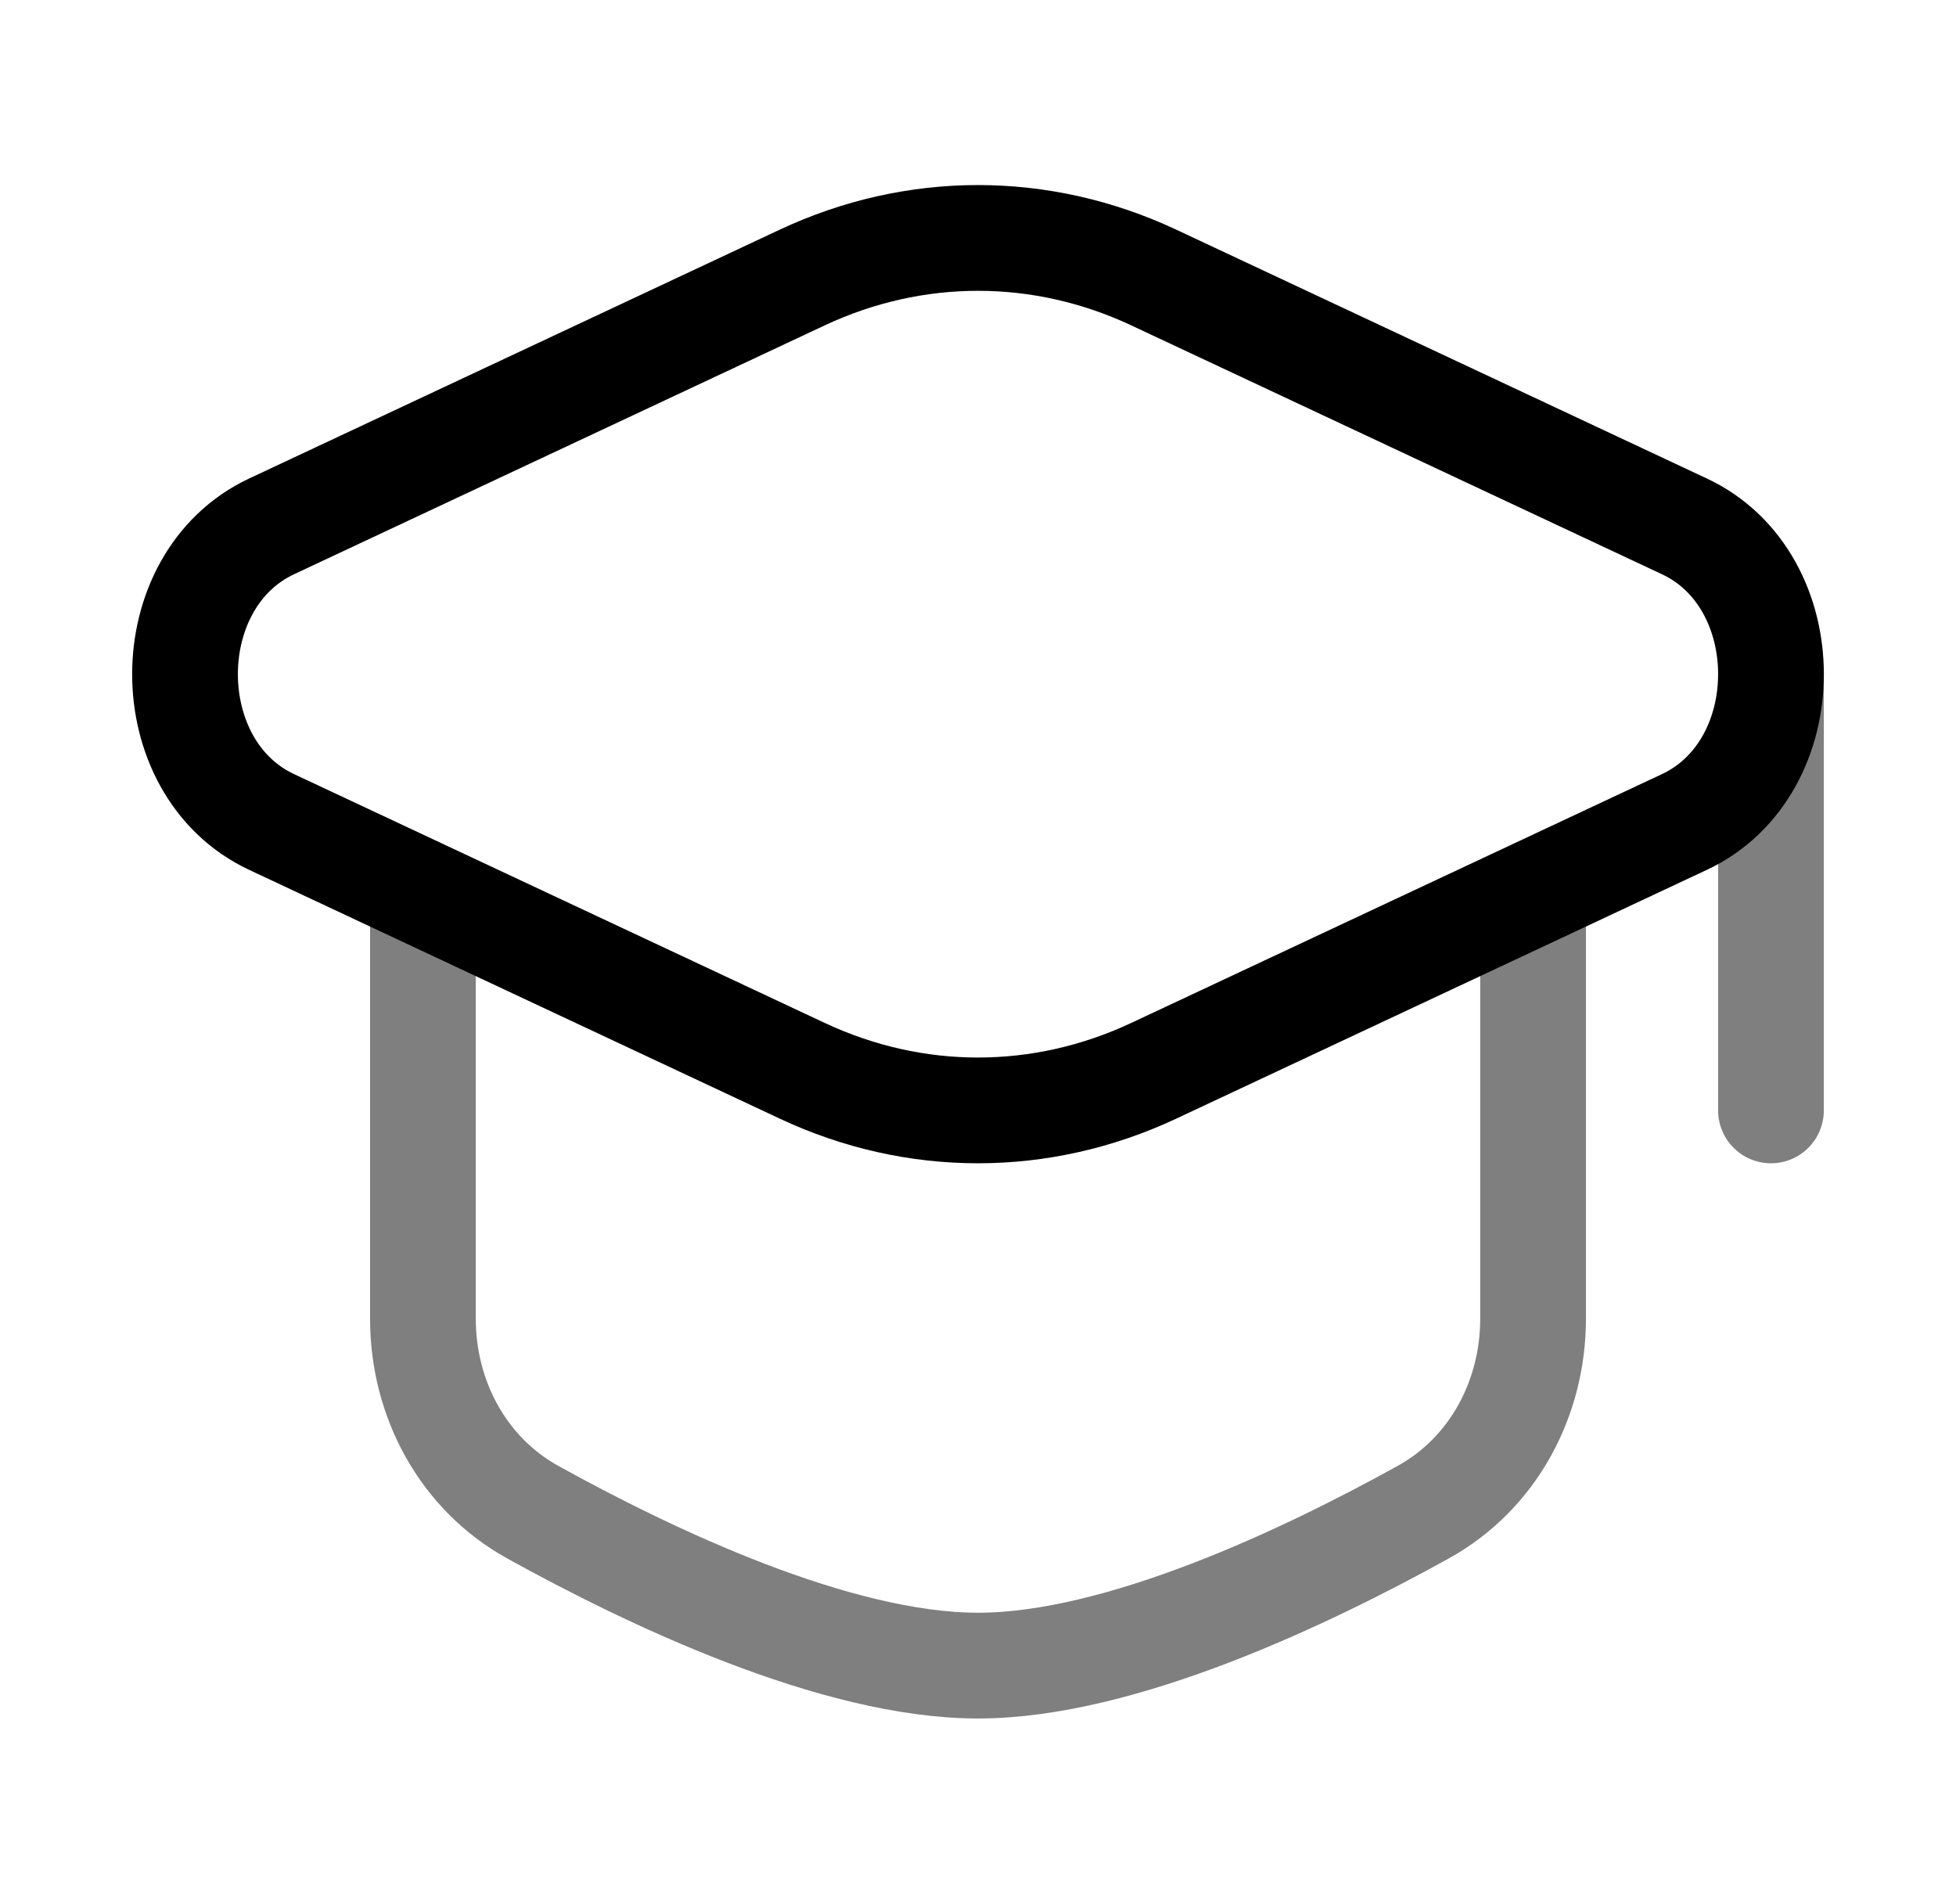
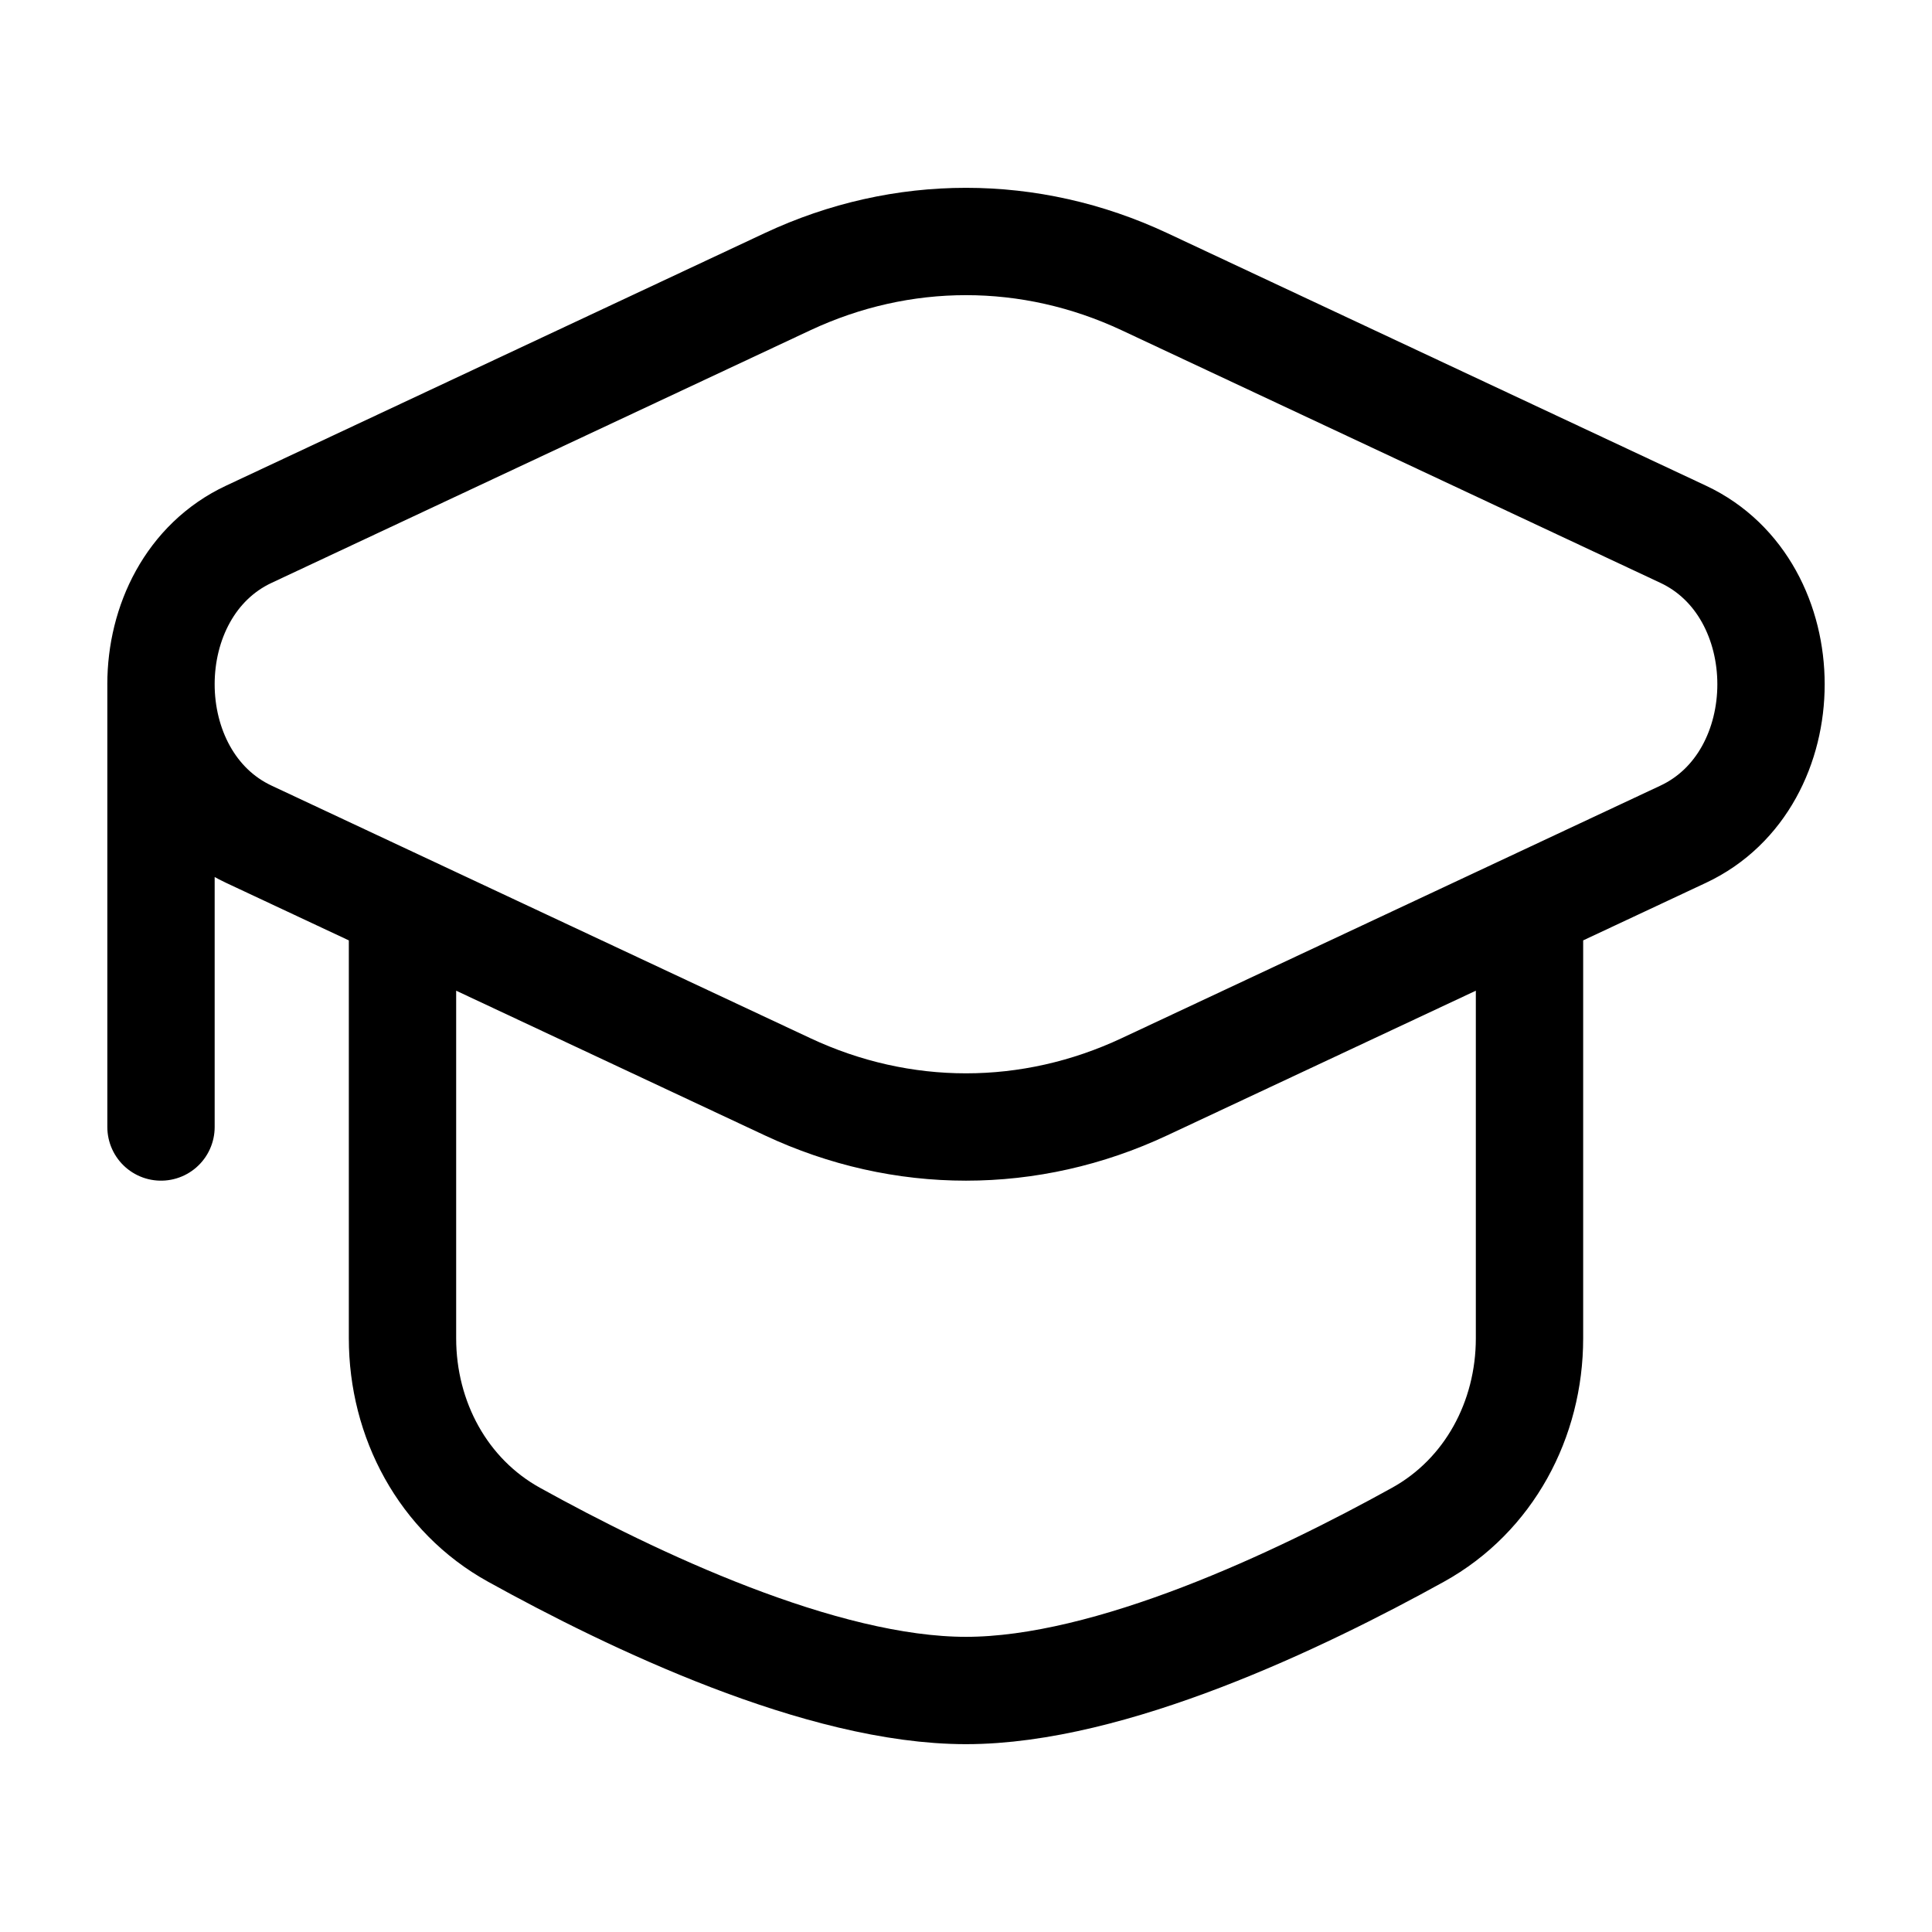
- <svg xmlns="http://www.w3.org/2000/svg" viewBox="0 0 37 36" fill="none">
-   <path d="M21.826 5.249C19.694 4.25 17.306 4.25 15.174 5.249L5.137 9.955C2.954 10.979 2.954 14.522 5.137 15.545L15.174 20.25C17.306 21.25 19.694 21.25 21.826 20.25L31.863 15.545C34.046 14.521 34.046 10.978 31.863 9.955L21.826 5.249Z" stroke="currentColor" stroke-width="2" />
-   <path opacity="0.5" d="M33.5 12.75V21" stroke="currentColor" stroke-width="2" stroke-linecap="round" />
-   <path opacity="0.5" d="M8 17.25V24.938C8 26.45 8.755 27.866 10.078 28.598C12.281 29.818 15.806 31.5 18.5 31.5C21.194 31.5 24.719 29.818 26.922 28.598C28.245 27.866 29 26.45 29 24.938V17.25" stroke="currentColor" stroke-width="2" stroke-linecap="round" />
+ <svg xmlns="http://www.w3.org/2000/svg" viewBox="0 0 36 36" fill="none">
+   <path d="M3 12.75V21M28.5 17.25V24.938C28.5 26.45 27.745 27.866 26.422 28.598C24.219 29.818 20.694 31.5 18 31.5C15.306 31.5 11.781 29.818 9.578 28.598C8.255 27.866 7.5 26.45 7.5 24.938V17.25M4.637 15.545L14.674 20.25C16.806 21.25 19.194 21.25 21.326 20.25L31.363 15.545C33.546 14.522 33.546 10.979 31.363 9.955L21.326 5.249C19.194 4.25 16.806 4.25 14.674 5.249L4.637 9.955C2.454 10.978 2.454 14.521 4.637 15.545Z" stroke="currentColor" stroke-width="2" stroke-linecap="round" />
</svg>
